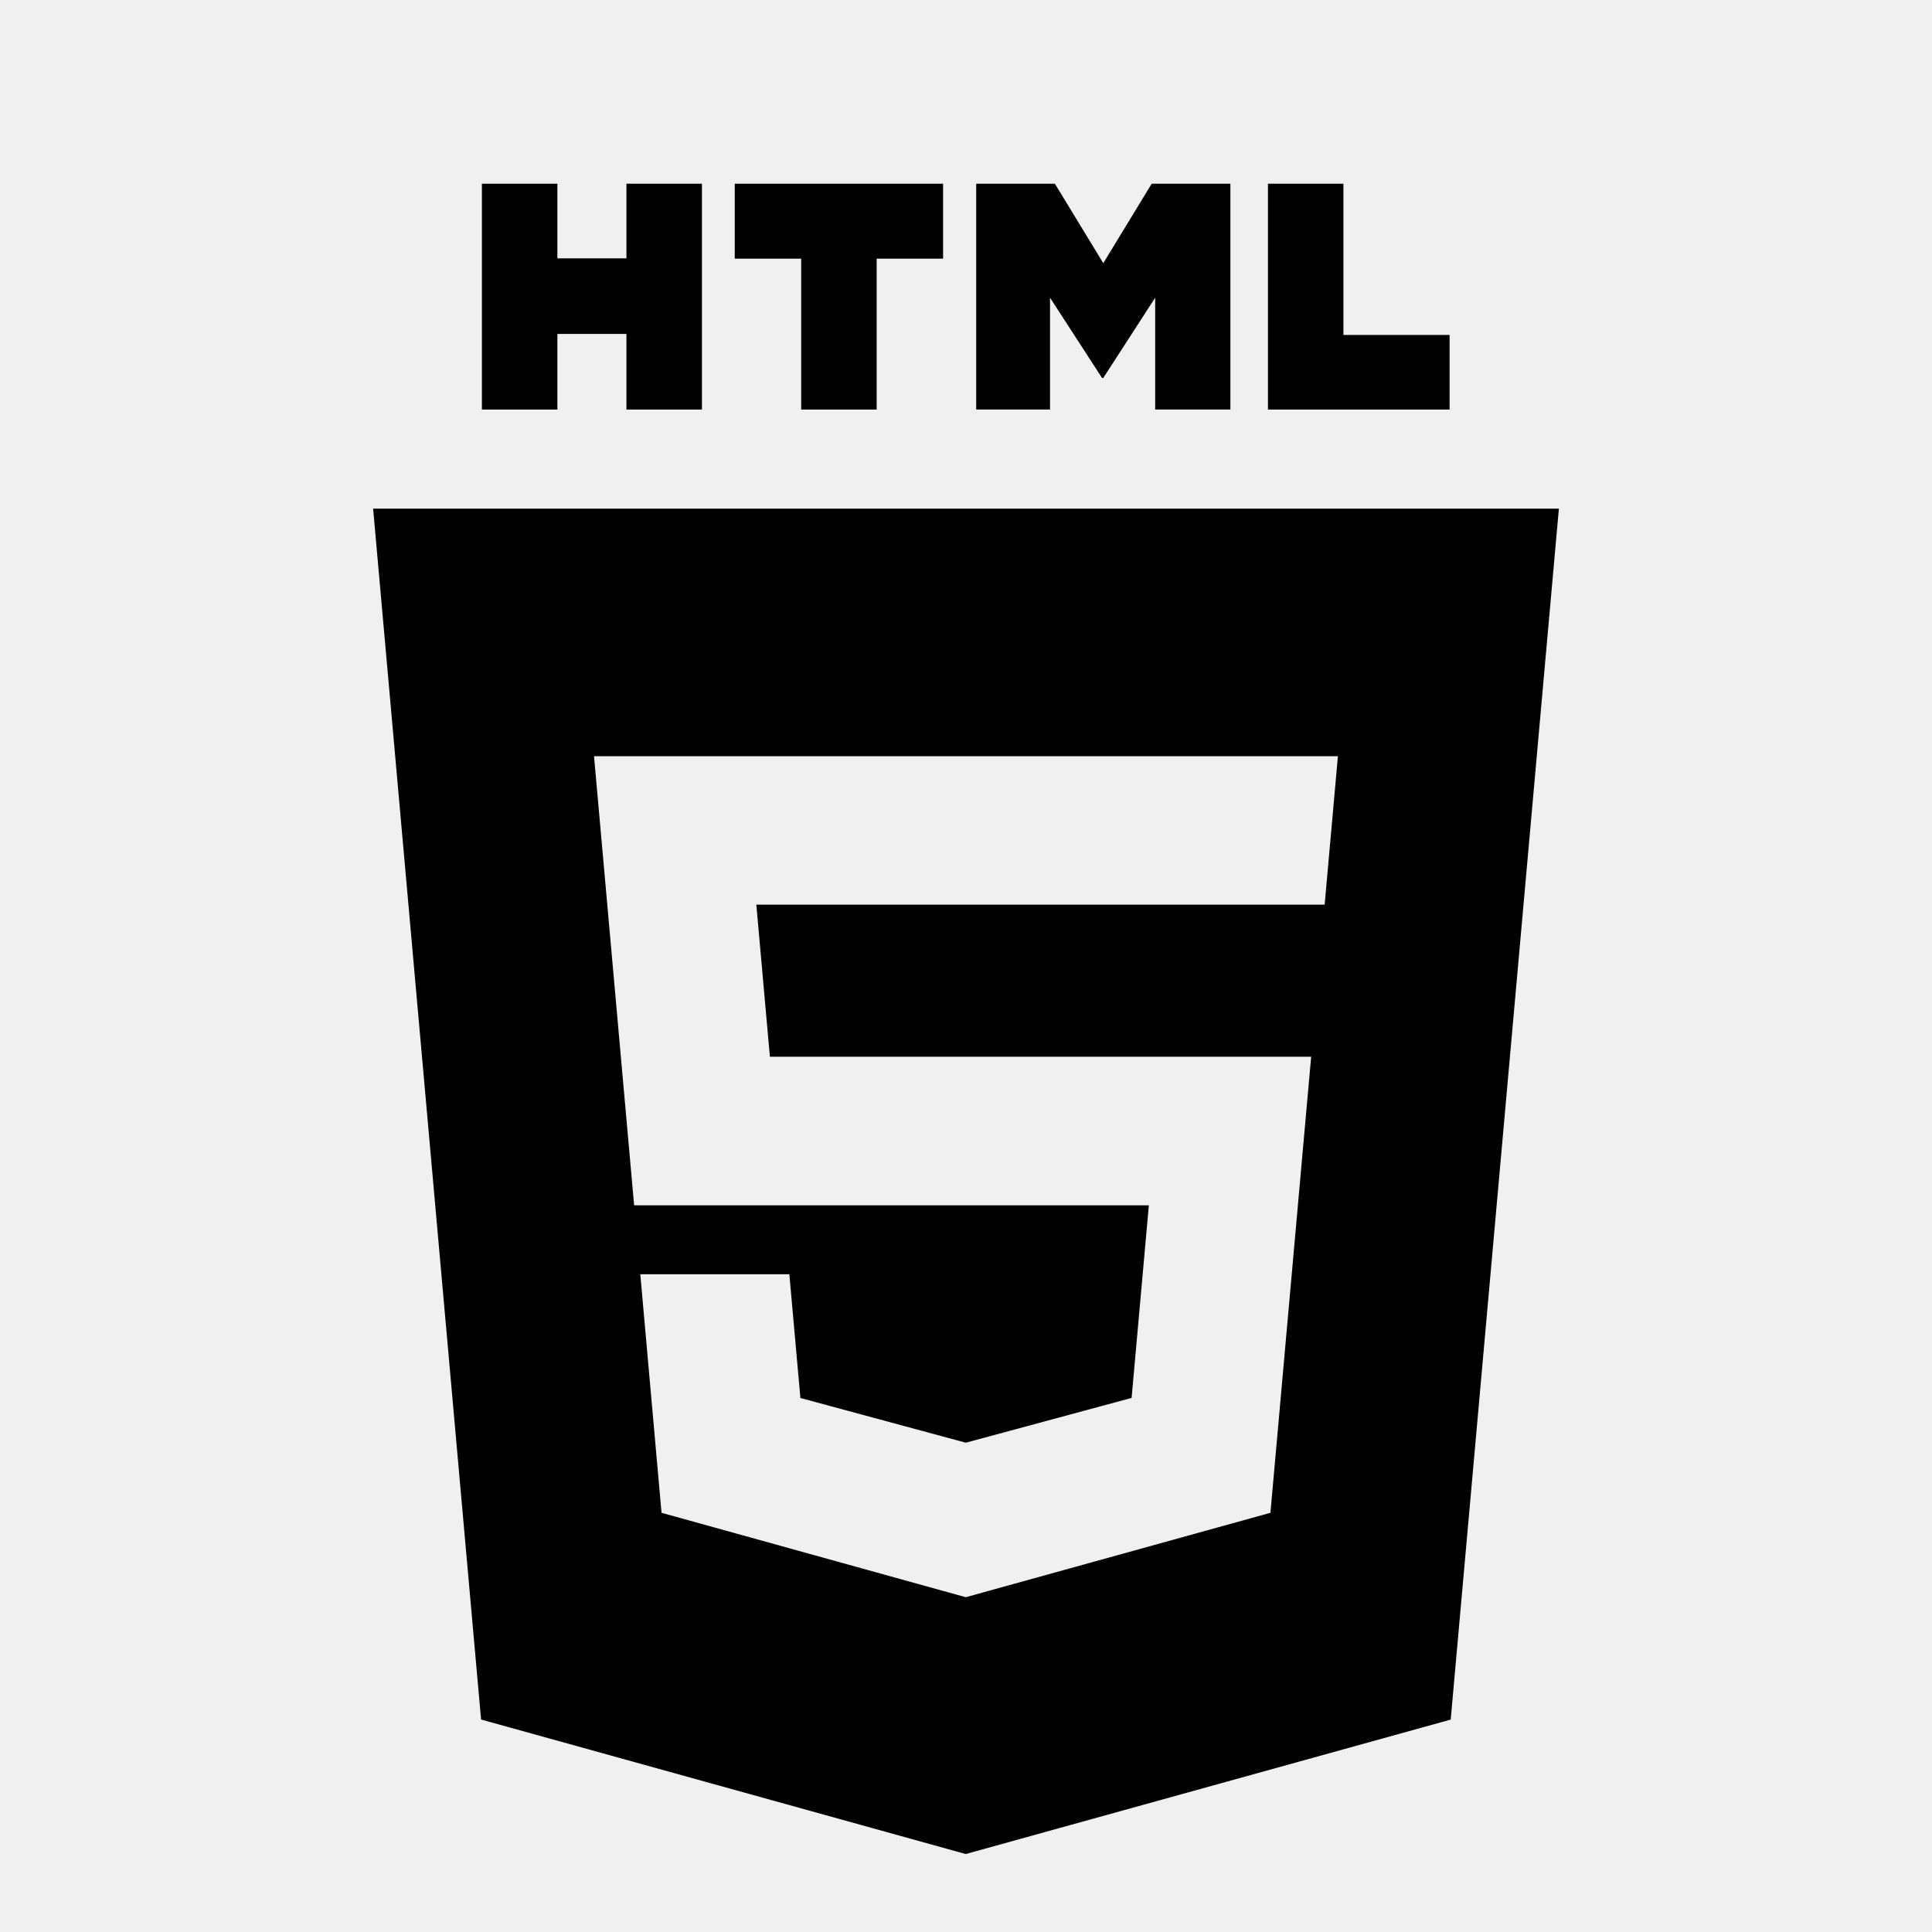
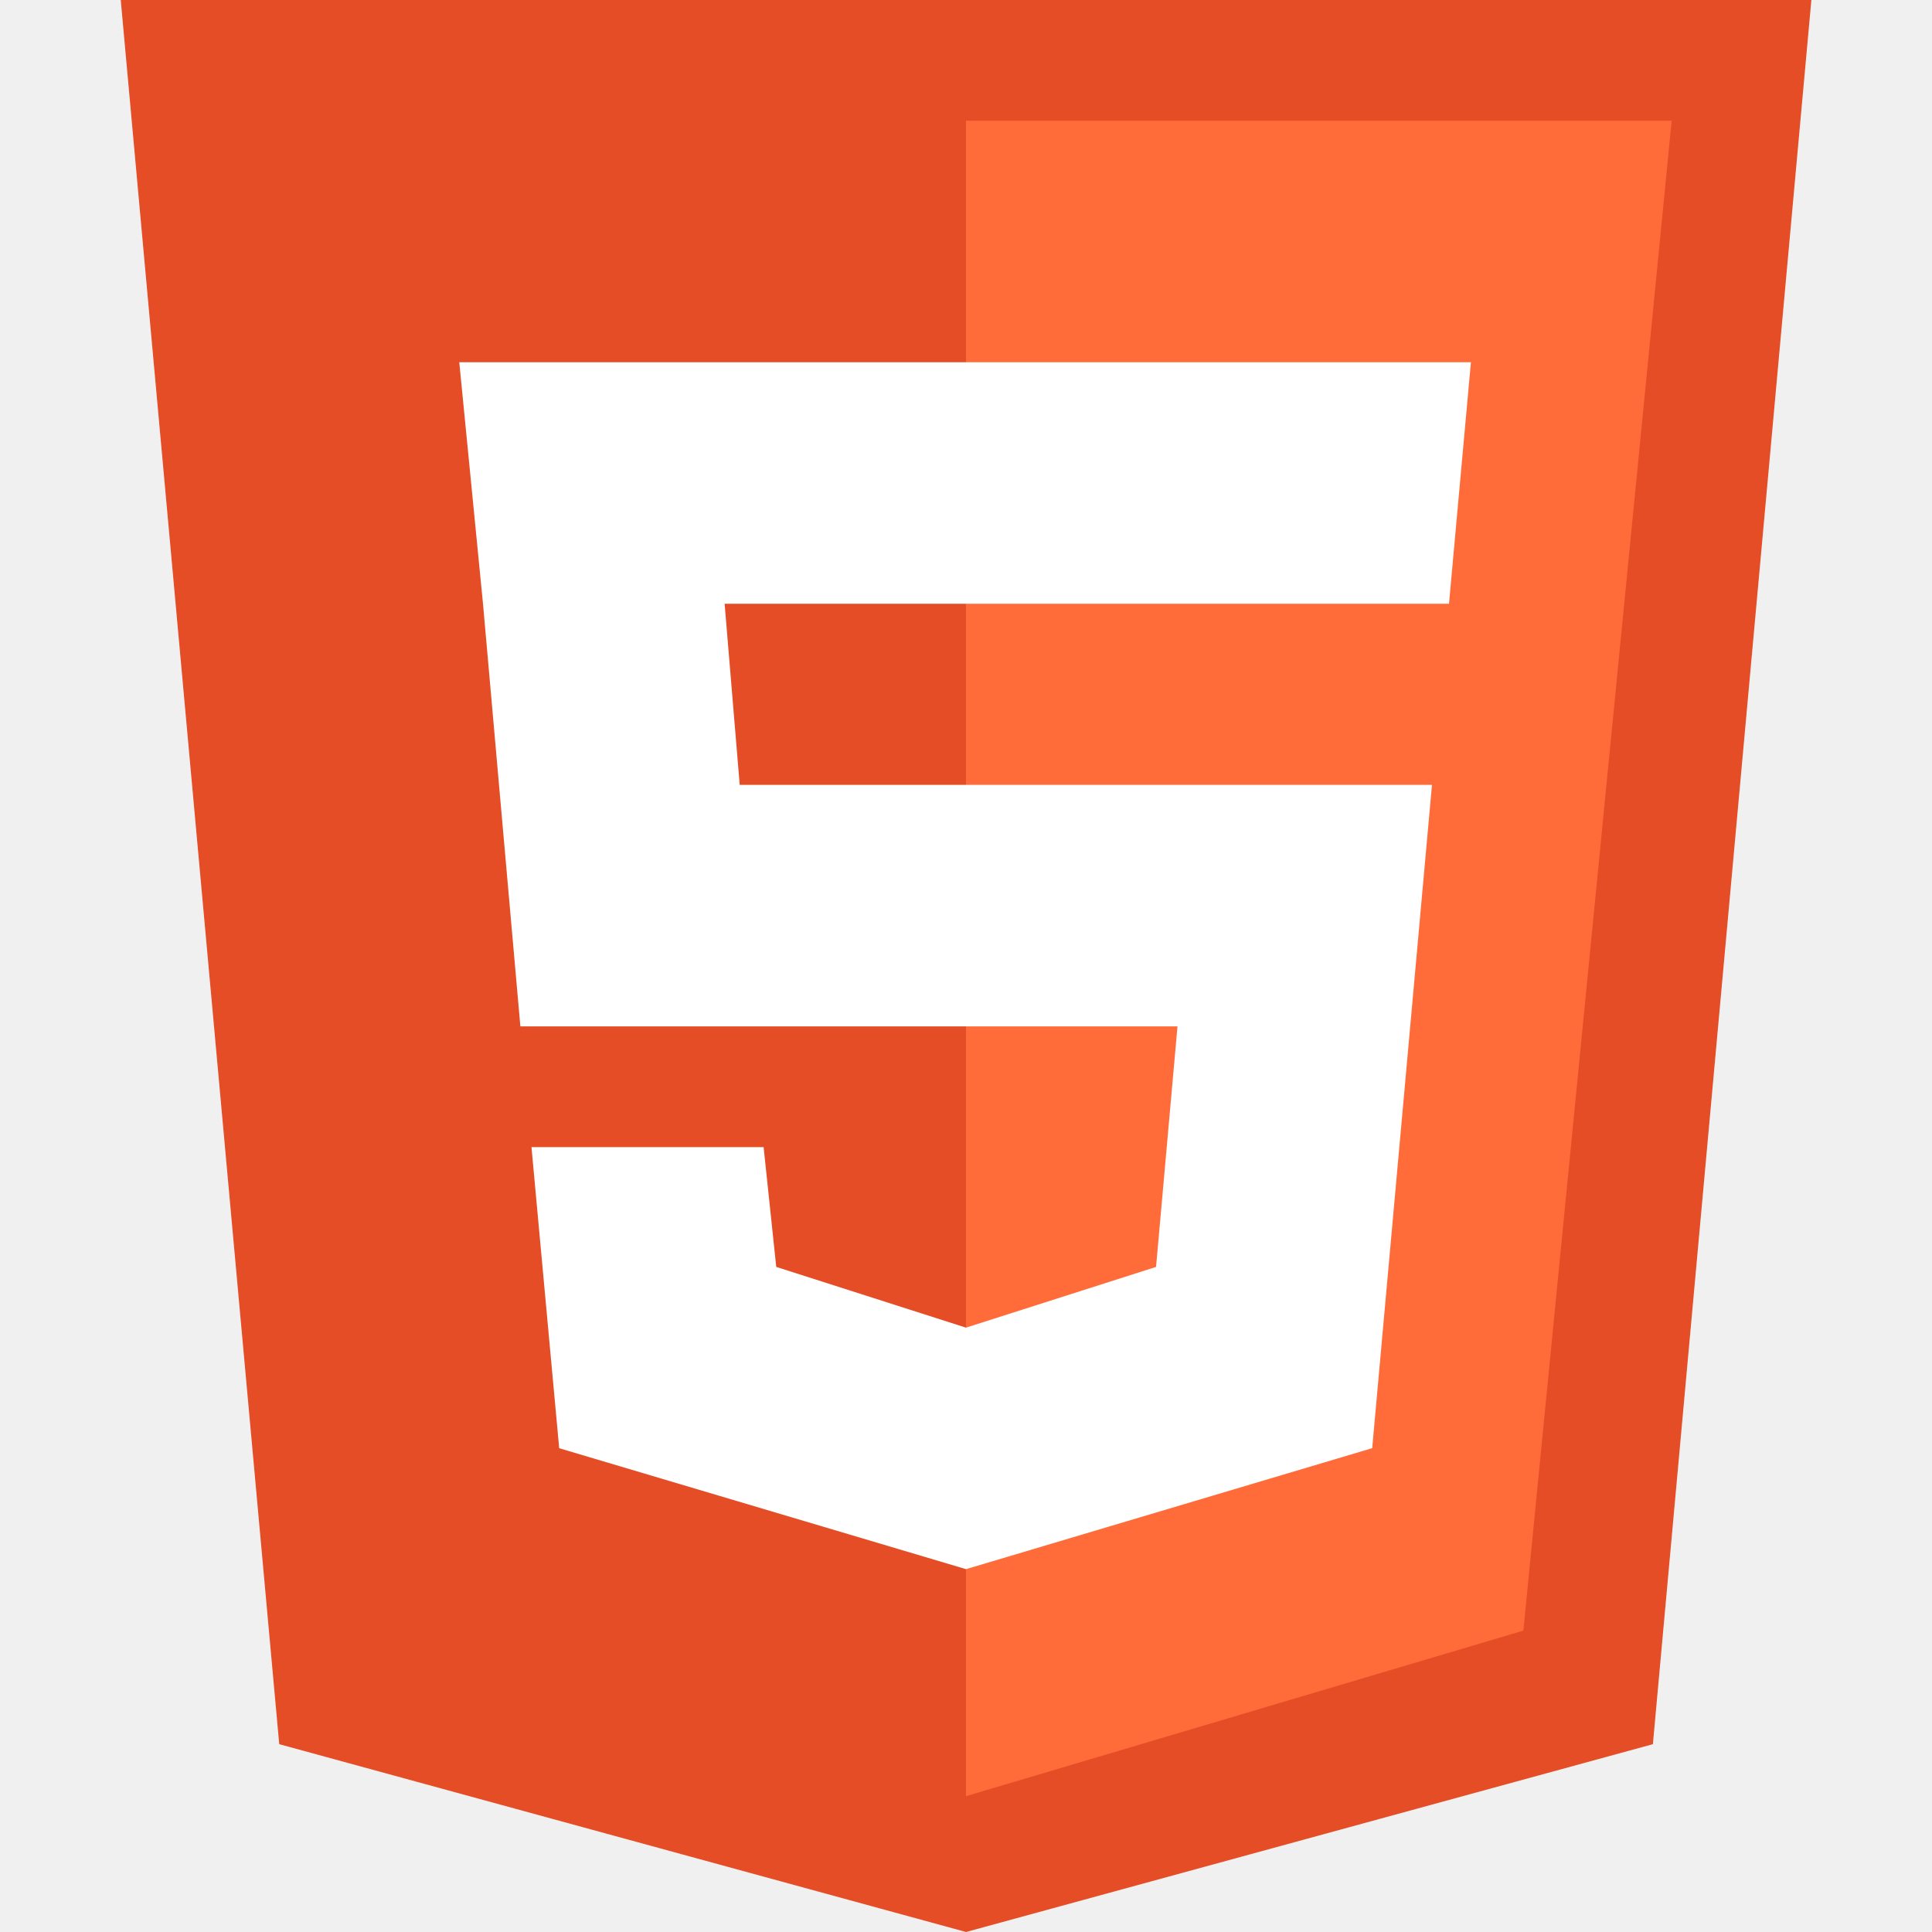
- <svg xmlns="http://www.w3.org/2000/svg" enable-background="new 0 0 56.693 56.693" height="56.693px" id="Layer_1" version="1.1" viewBox="0 0 56.693 56.693" width="56.693px" xml:space="preserve">
+ <svg xmlns="http://www.w3.org/2000/svg" enable-background="new 0 0 32 32" height="32px" id="Layer_1" version="1.0" viewBox="0 0 32 32" width="32px" xml:space="preserve">
  <g>
-     <polygon enable-background="new    " points="16.356,9.799 18.382,9.799 18.382,12.018 20.598,12.018 20.598,5.391 18.382,5.391    18.382,7.581 16.356,7.581 16.356,5.391 14.141,5.391 14.141,12.018 16.356,12.018  " />
-     <polygon enable-background="new    " points="23.51,12.018 25.725,12.018 25.725,7.59 27.674,7.59 27.674,5.391 21.561,5.391    21.561,7.59 23.51,7.59  " />
-     <polygon enable-background="new    " points="30.812,8.735 32.338,11.09 32.375,11.09 33.898,8.735 33.898,12.018 36.105,12.018    36.105,5.391 33.795,5.391 32.375,7.723 30.955,5.391 28.646,5.391 28.646,12.018 30.812,12.018  " />
-     <polygon enable-background="new    " points="42.537,9.829 39.422,9.829 39.422,5.391 37.207,5.391 37.207,12.018 42.537,12.018     " />
-     <path d="M10.949,14.926l3.168,35.532l14.221,3.947L42.57,50.46l3.174-35.534H10.949z M38.871,26.546   H28.346h-6.152l0.398,4.463h5.754h10.129l-1.195,13.383l-8.934,2.475l-0.006,0.002l-8.928-2.477l-0.623-7h4.374l0.324,3.631   l4.854,1.312l0.006-0.002l0,0l4.859-1.312l0.506-5.652h-5.365l0,0h-9.739L17.431,22.19h10.915H39.26L38.871,26.546z" enable-background="new    " />
+     <polygon fill="#E44D26" points="27.377,28.889 16.001,32 4.625,28.889 2,0 30.002,0  " />
+     <polygon fill="#FF6C39" points="16,2 16,29.75 25.232,27.008 27.688,2  " />
+     <polygon fill="#FFFFFF" points="24.363,6 7.607,6 8,10 8.619,17 19.503,17 19.148,20.984 16,21.99 12.857,20.984 12.648,19    8.803,19 9.262,23.987 16,25.99 22.728,23.986 23.718,13 12.252,13 12.002,10 24,10  " />
  </g>
+   <g />
+   <g />
+   <g />
+   <g />
+   <g />
+   <g />
</svg>
